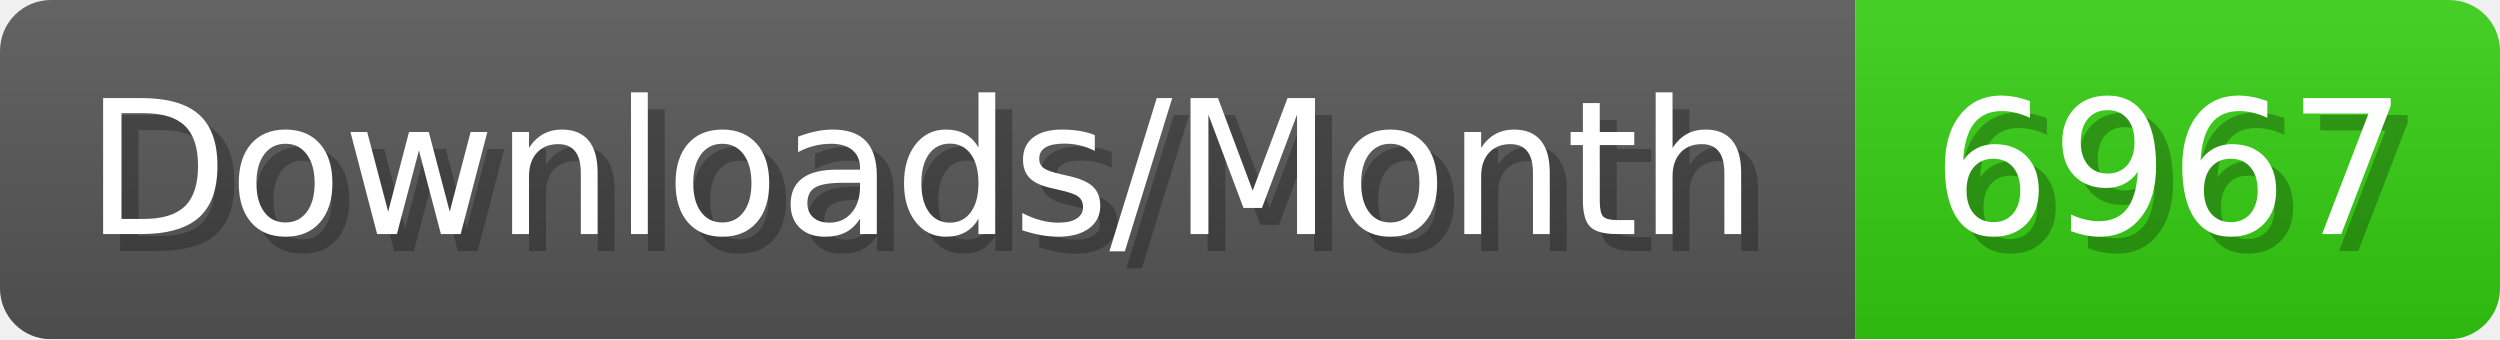
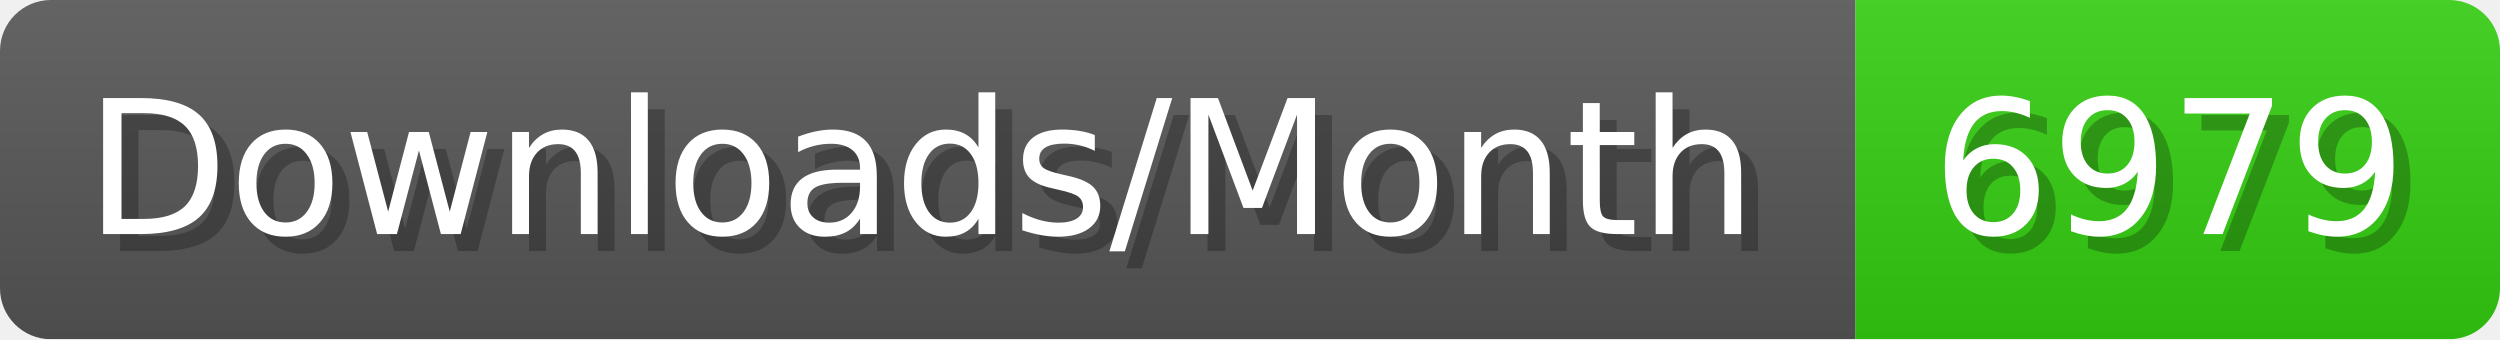
- <svg xmlns="http://www.w3.org/2000/svg" width="147.4" height="20" viewBox="0 0 1474 200" role="img" aria-label="Downloads/Month: 6967">
+ <svg xmlns="http://www.w3.org/2000/svg" width="147.4" height="20" viewBox="0 0 1474 200" role="img" aria-label="Downloads/Month: 6979">
  <linearGradient id="YlXUI" x2="0" y2="100%">
    <stop offset="0" stop-opacity=".1" stop-color="#EEE" />
    <stop offset="1" stop-opacity=".1" />
  </linearGradient>
  <mask id="JHhop">
    <rect width="1474" height="200" rx="30" fill="#FFF" />
  </mask>
  <g mask="url(#JHhop)">
    <rect width="1094" height="200" fill="#555" />
    <rect width="380" height="200" fill="#3C1" x="1094" />
    <rect width="1474" height="200" fill="url(#YlXUI)" />
  </g>
  <g aria-hidden="true" fill="#fff" text-anchor="start" font-family="Verdana,DejaVu Sans,sans-serif" font-size="110">
    <text x="60" y="148" textLength="994" fill="#000" opacity="0.25">Downloads/Month</text>
    <text x="50" y="138" textLength="994">Downloads/Month</text>
-     <text x="1149" y="148" textLength="280" fill="#000" opacity="0.25">6967</text>
-     <text x="1139" y="138" textLength="280">6967</text>
+     <text x="1149" y="148" textLength="280" fill="#000" opacity="0.25">6979</text>
+     <text x="1139" y="138" textLength="280">6979</text>
  </g>
</svg>
